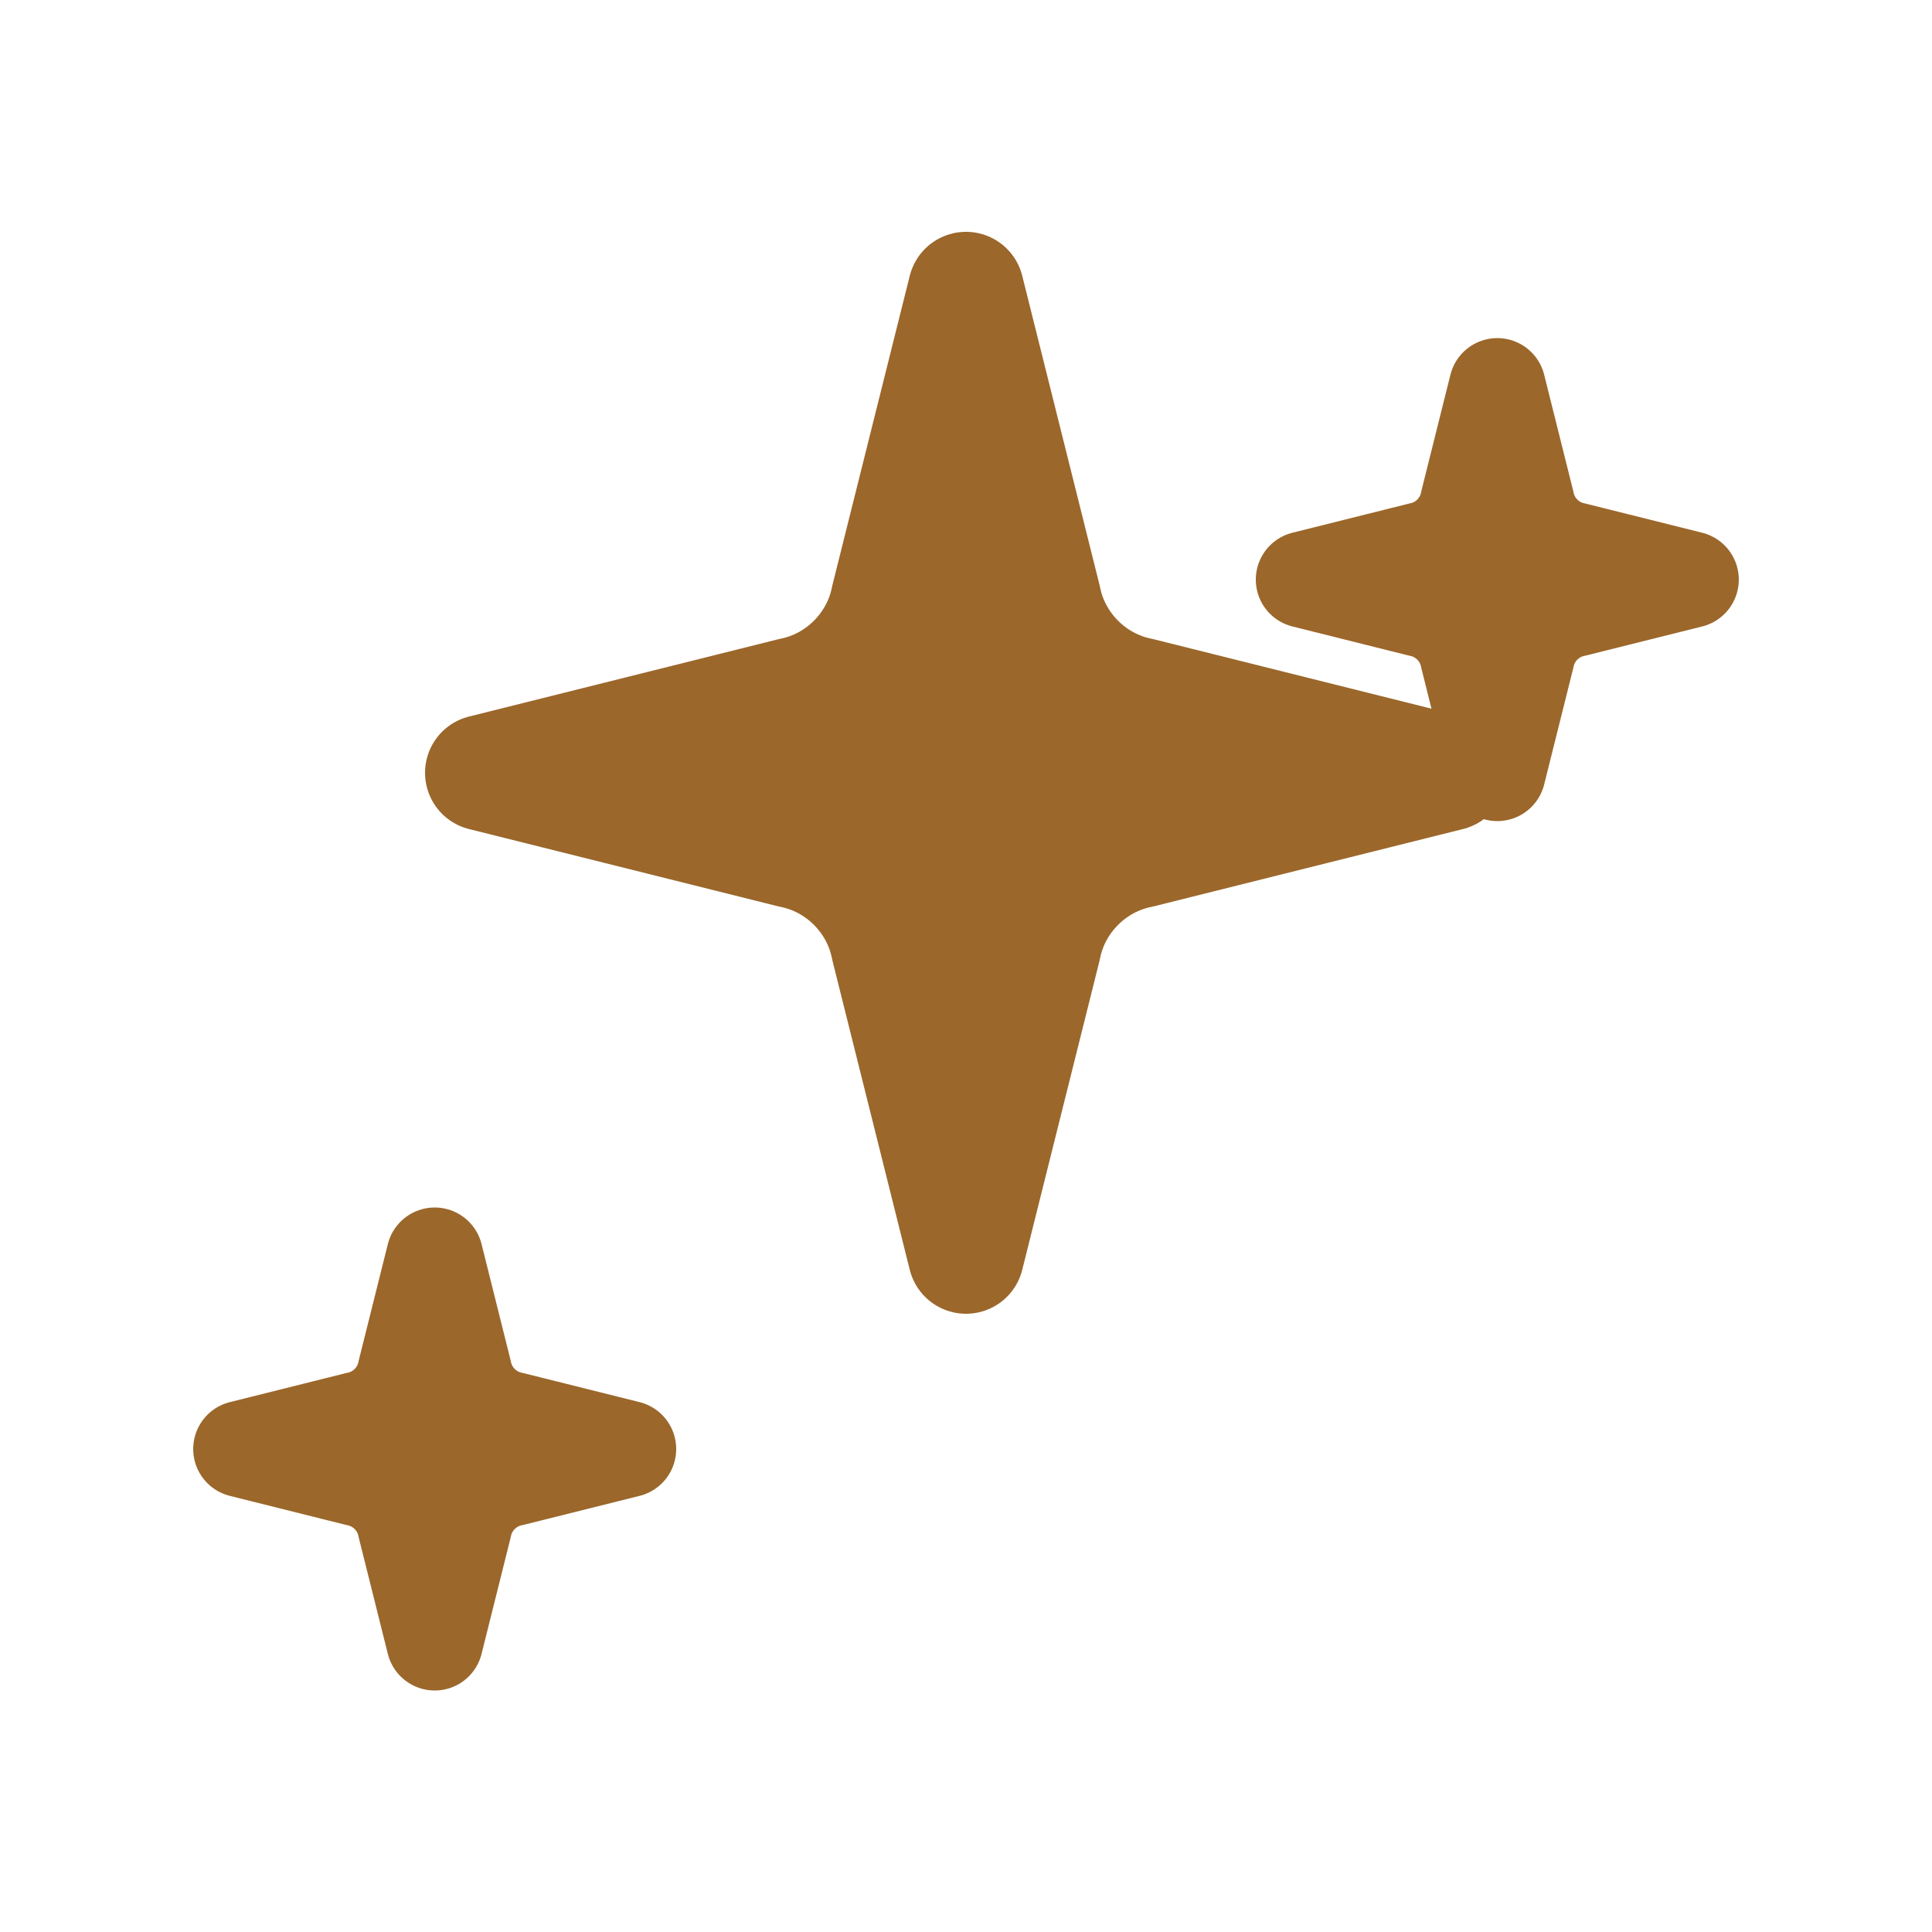
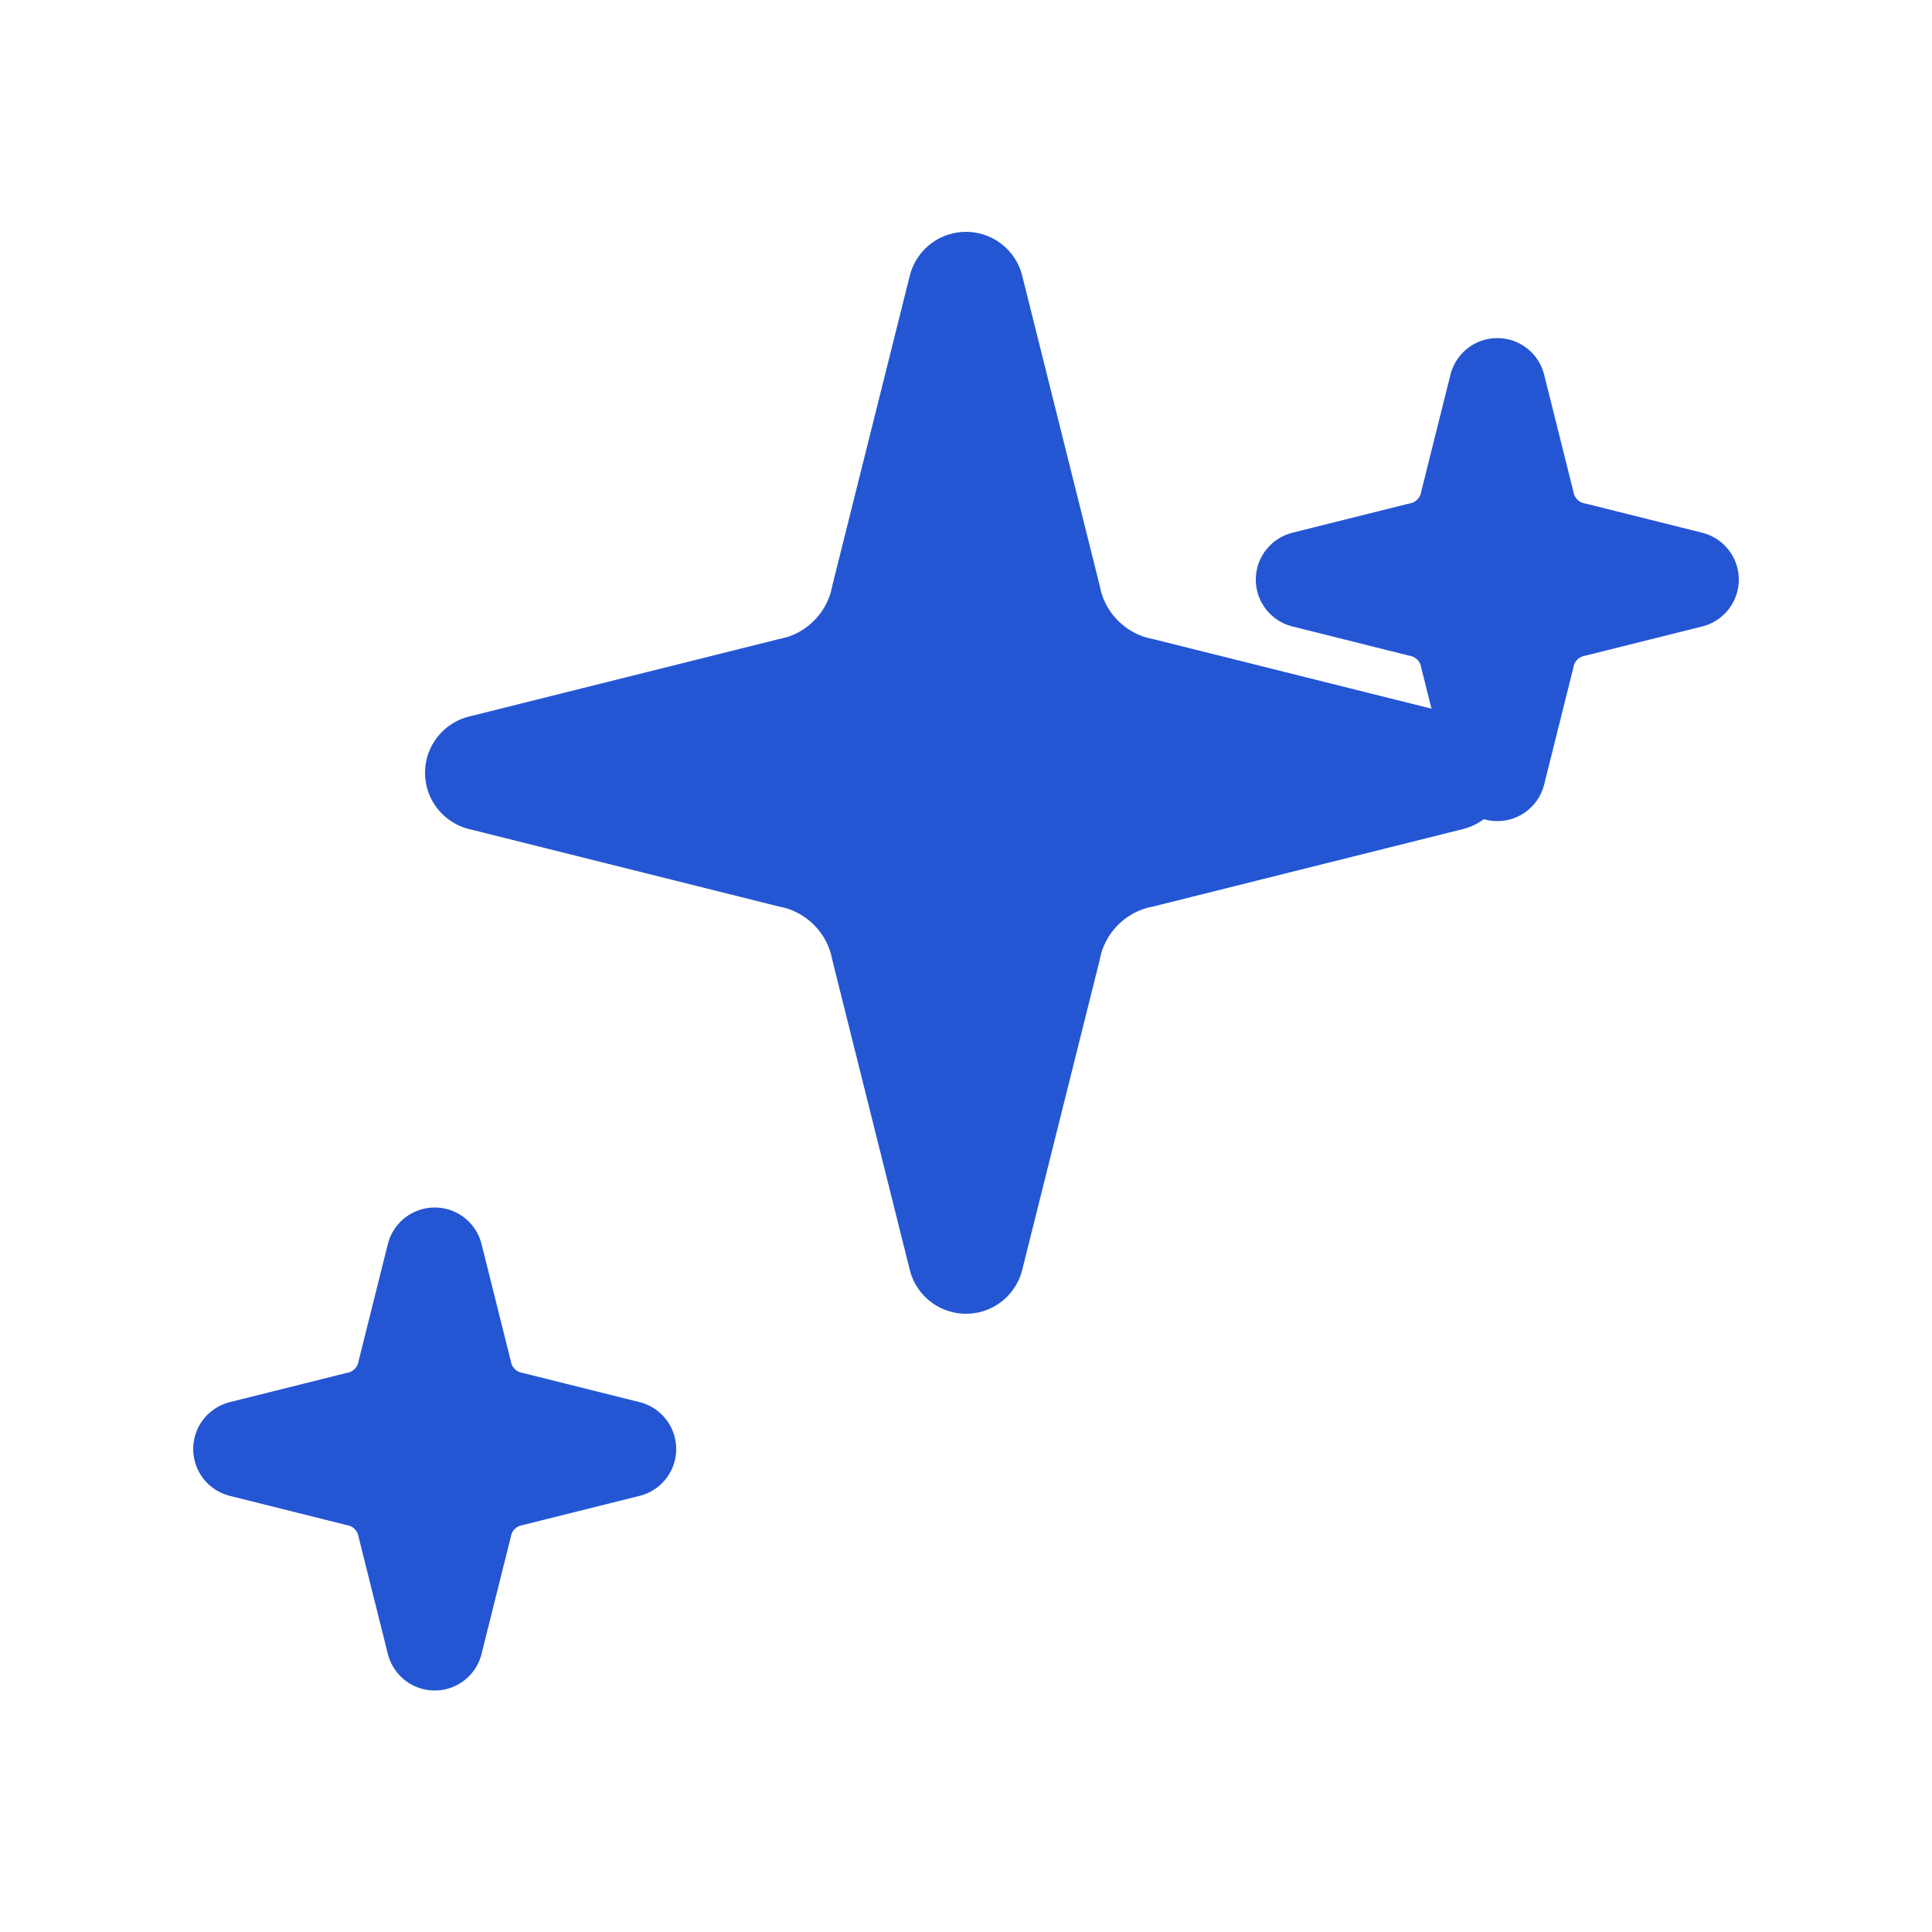
<svg xmlns="http://www.w3.org/2000/svg" width="20" height="20" viewBox="0 0 20 20" fill="none">
-   <path d="M10 3L10.8 6.2C10.9 6.7 11.3 7.1 11.8 7.2L15 8L11.8 8.8C11.3 8.9 10.9 9.3 10.8 9.8L10 13L9.2 9.8C9.1 9.3 8.7 8.9 8.2 8.8L5 8L8.2 7.2C8.7 7.1 9.1 6.7 9.2 6.2L10 3Z" fill="#9B672B" stroke="#9B672B" stroke-width="1.2" stroke-linecap="round" stroke-linejoin="round" />
-   <path d="M15.5 4L15.8 5.2C15.85 5.45 16.05 5.65 16.3 5.7L17.5 6L16.3 6.3C16.05 6.35 15.85 6.55 15.8 6.8L15.5 8L15.2 6.8C15.15 6.55 14.95 6.35 14.7 6.3L13.5 6L14.7 5.7C14.95 5.65 15.15 5.45 15.2 5.2L15.5 4Z" fill="#9B672B" stroke="#9B672B" stroke-width="1" stroke-linecap="round" stroke-linejoin="round" />
-   <path d="M4.5 13L4.8 14.2C4.85 14.45 5.05 14.65 5.3 14.7L6.5 15L5.3 15.3C5.05 15.35 4.85 15.55 4.8 15.8L4.5 17L4.2 15.8C4.15 15.55 3.95 15.35 3.7 15.3L2.5 15L3.7 14.7C3.95 14.65 4.15 14.45 4.2 14.2L4.5 13Z" fill="#9B672B" stroke="#9B672B" stroke-width="1" stroke-linecap="round" stroke-linejoin="round" />
+   <path d="M10 3L10.8 6.2C10.9 6.7 11.3 7.1 11.8 7.2L15 8L11.8 8.8C11.3 8.9 10.9 9.3 10.8 9.8L10 13L9.2 9.8C9.1 9.3 8.7 8.9 8.2 8.8L5 8L8.2 7.2C8.7 7.1 9.1 6.7 9.2 6.2L10 3Z" fill="#2456D3" stroke="#2456D3" stroke-width="1.2" stroke-linecap="round" stroke-linejoin="round" />
+   <path d="M15.5 4L15.8 5.2C15.85 5.45 16.05 5.65 16.3 5.7L17.5 6L16.3 6.3C16.05 6.35 15.85 6.55 15.8 6.8L15.5 8L15.2 6.8C15.15 6.55 14.95 6.35 14.7 6.3L13.5 6L14.7 5.7C14.95 5.65 15.15 5.45 15.2 5.2L15.5 4Z" fill="#2456D3" stroke="#2456D3" stroke-width="1" stroke-linecap="round" stroke-linejoin="round" />
+   <path d="M4.5 13L4.8 14.2C4.85 14.45 5.05 14.65 5.3 14.7L6.5 15L5.3 15.3C5.05 15.35 4.85 15.55 4.8 15.8L4.5 17L4.2 15.8C4.15 15.55 3.95 15.35 3.7 15.3L2.5 15L3.7 14.7C3.95 14.65 4.15 14.45 4.2 14.2L4.5 13Z" fill="#2456D3" stroke="#2456D3" stroke-width="1" stroke-linecap="round" stroke-linejoin="round" />
</svg>
